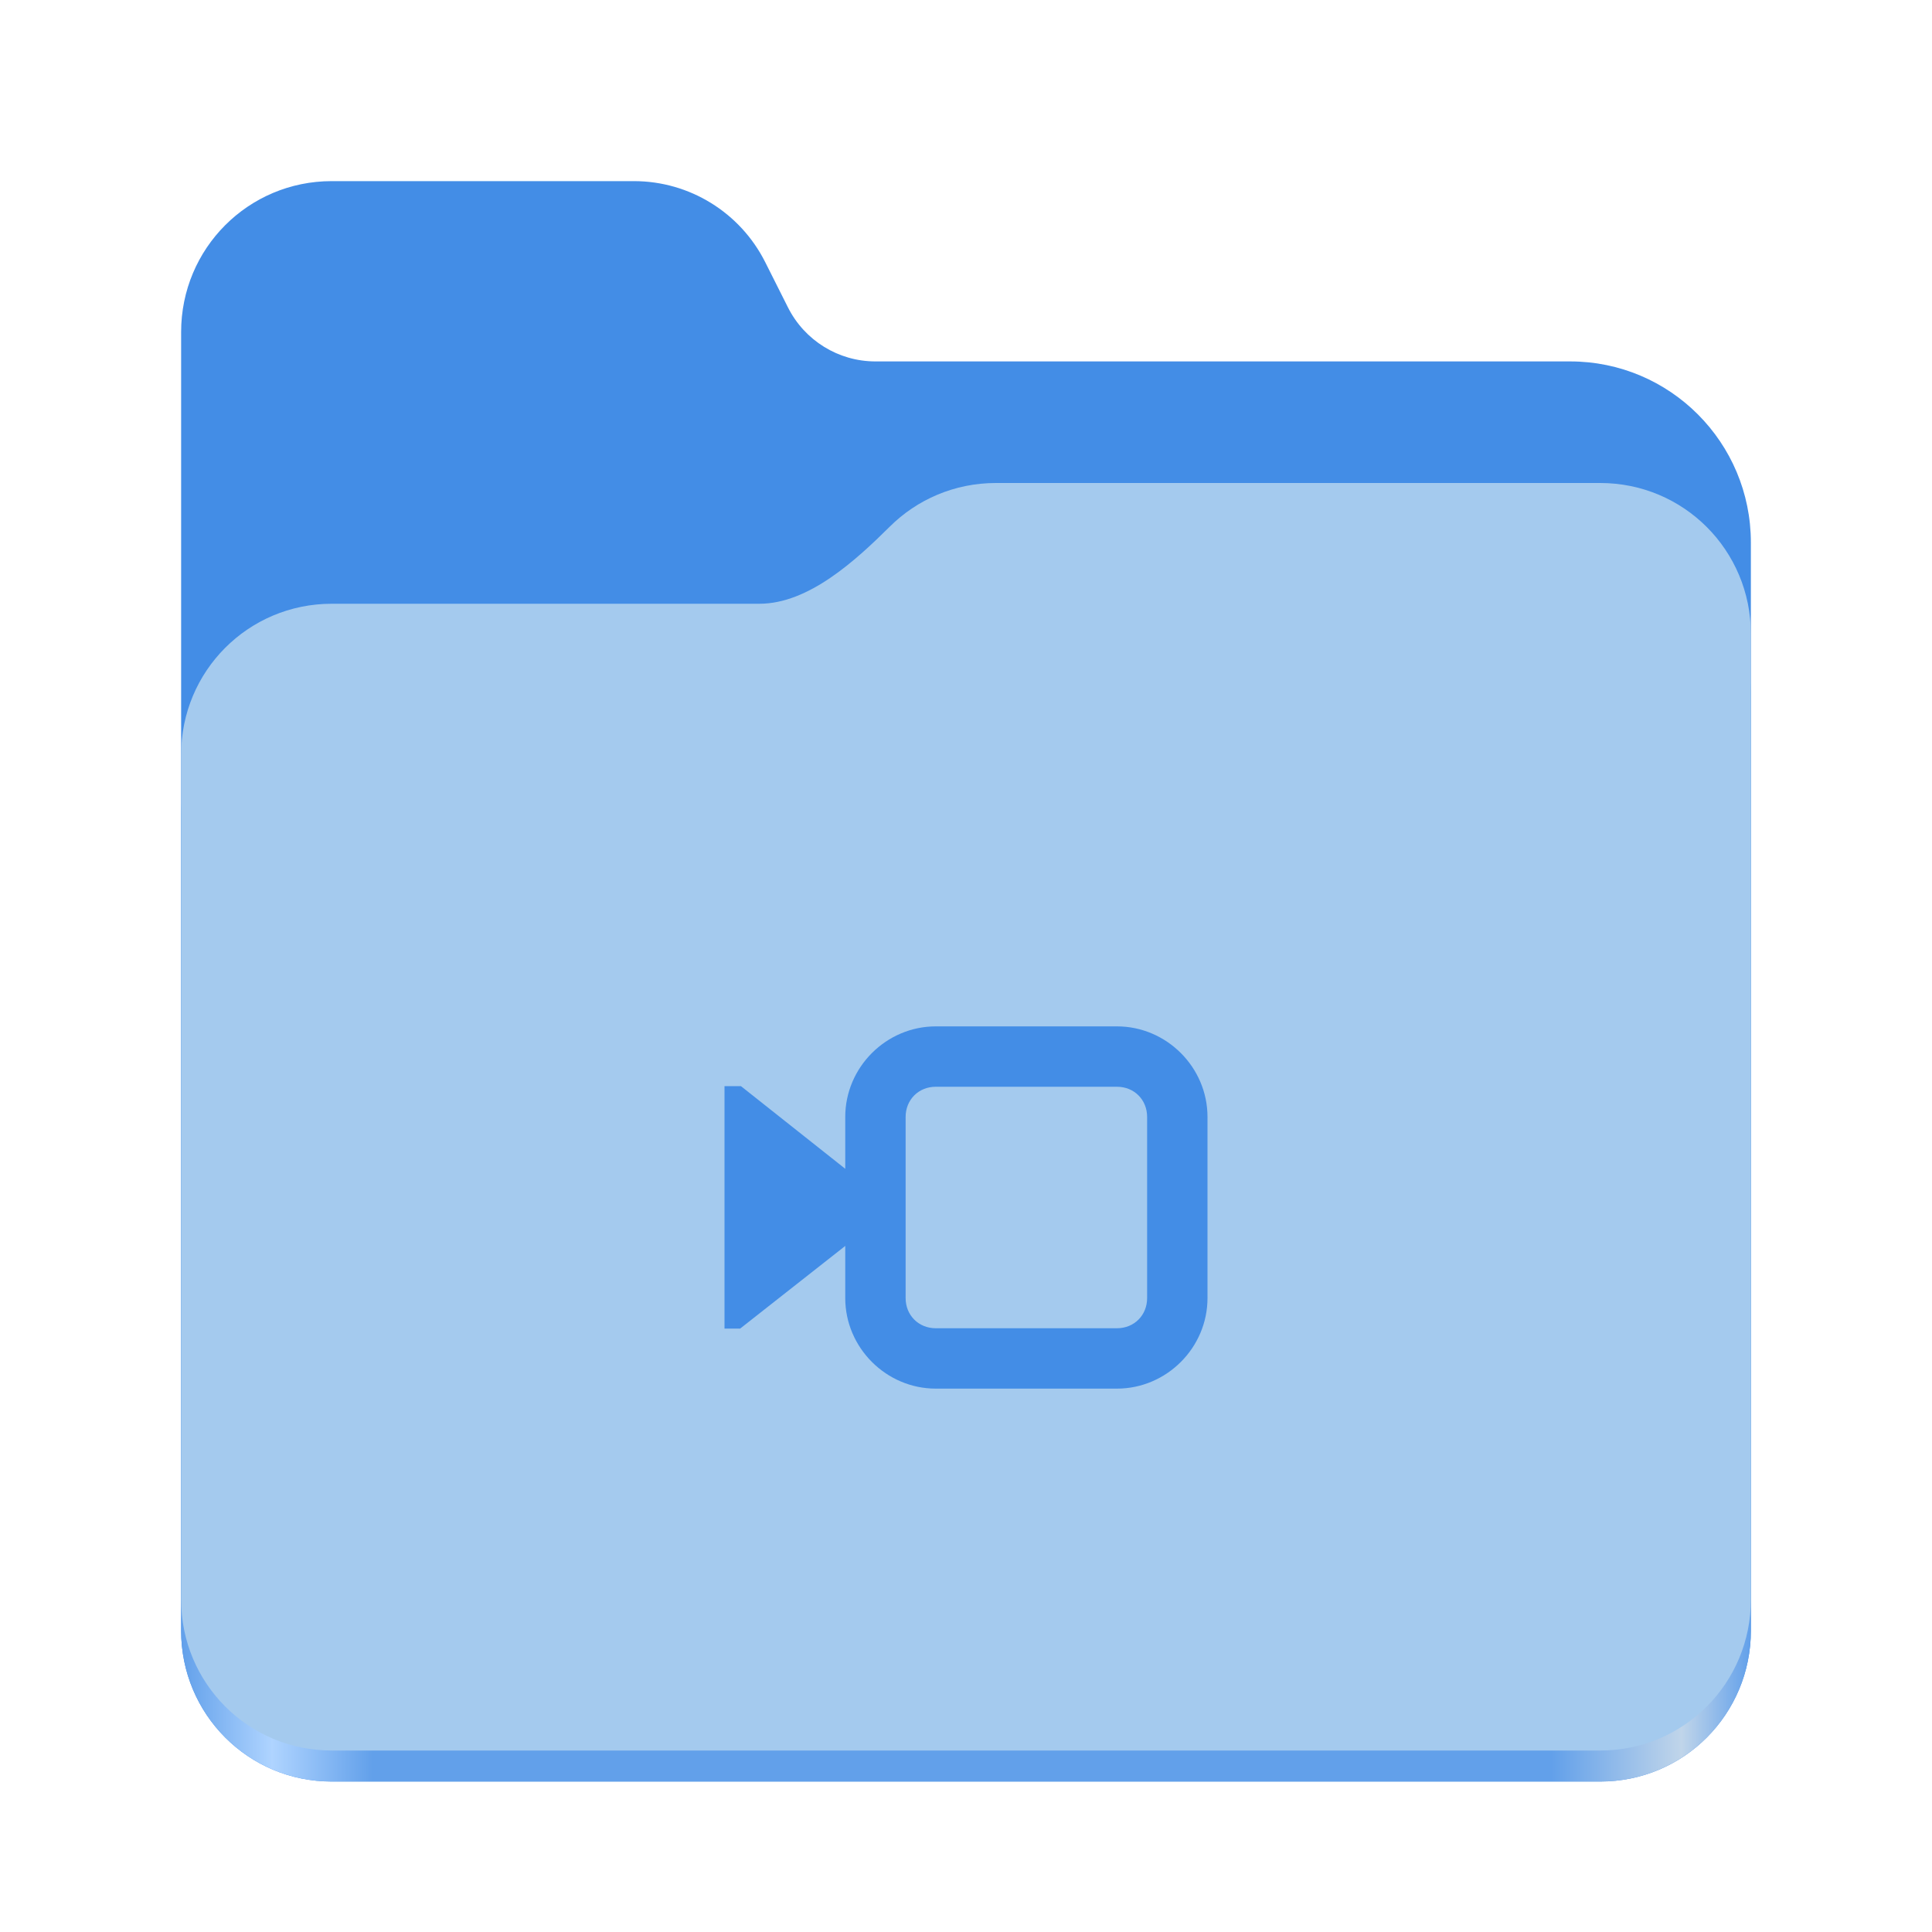
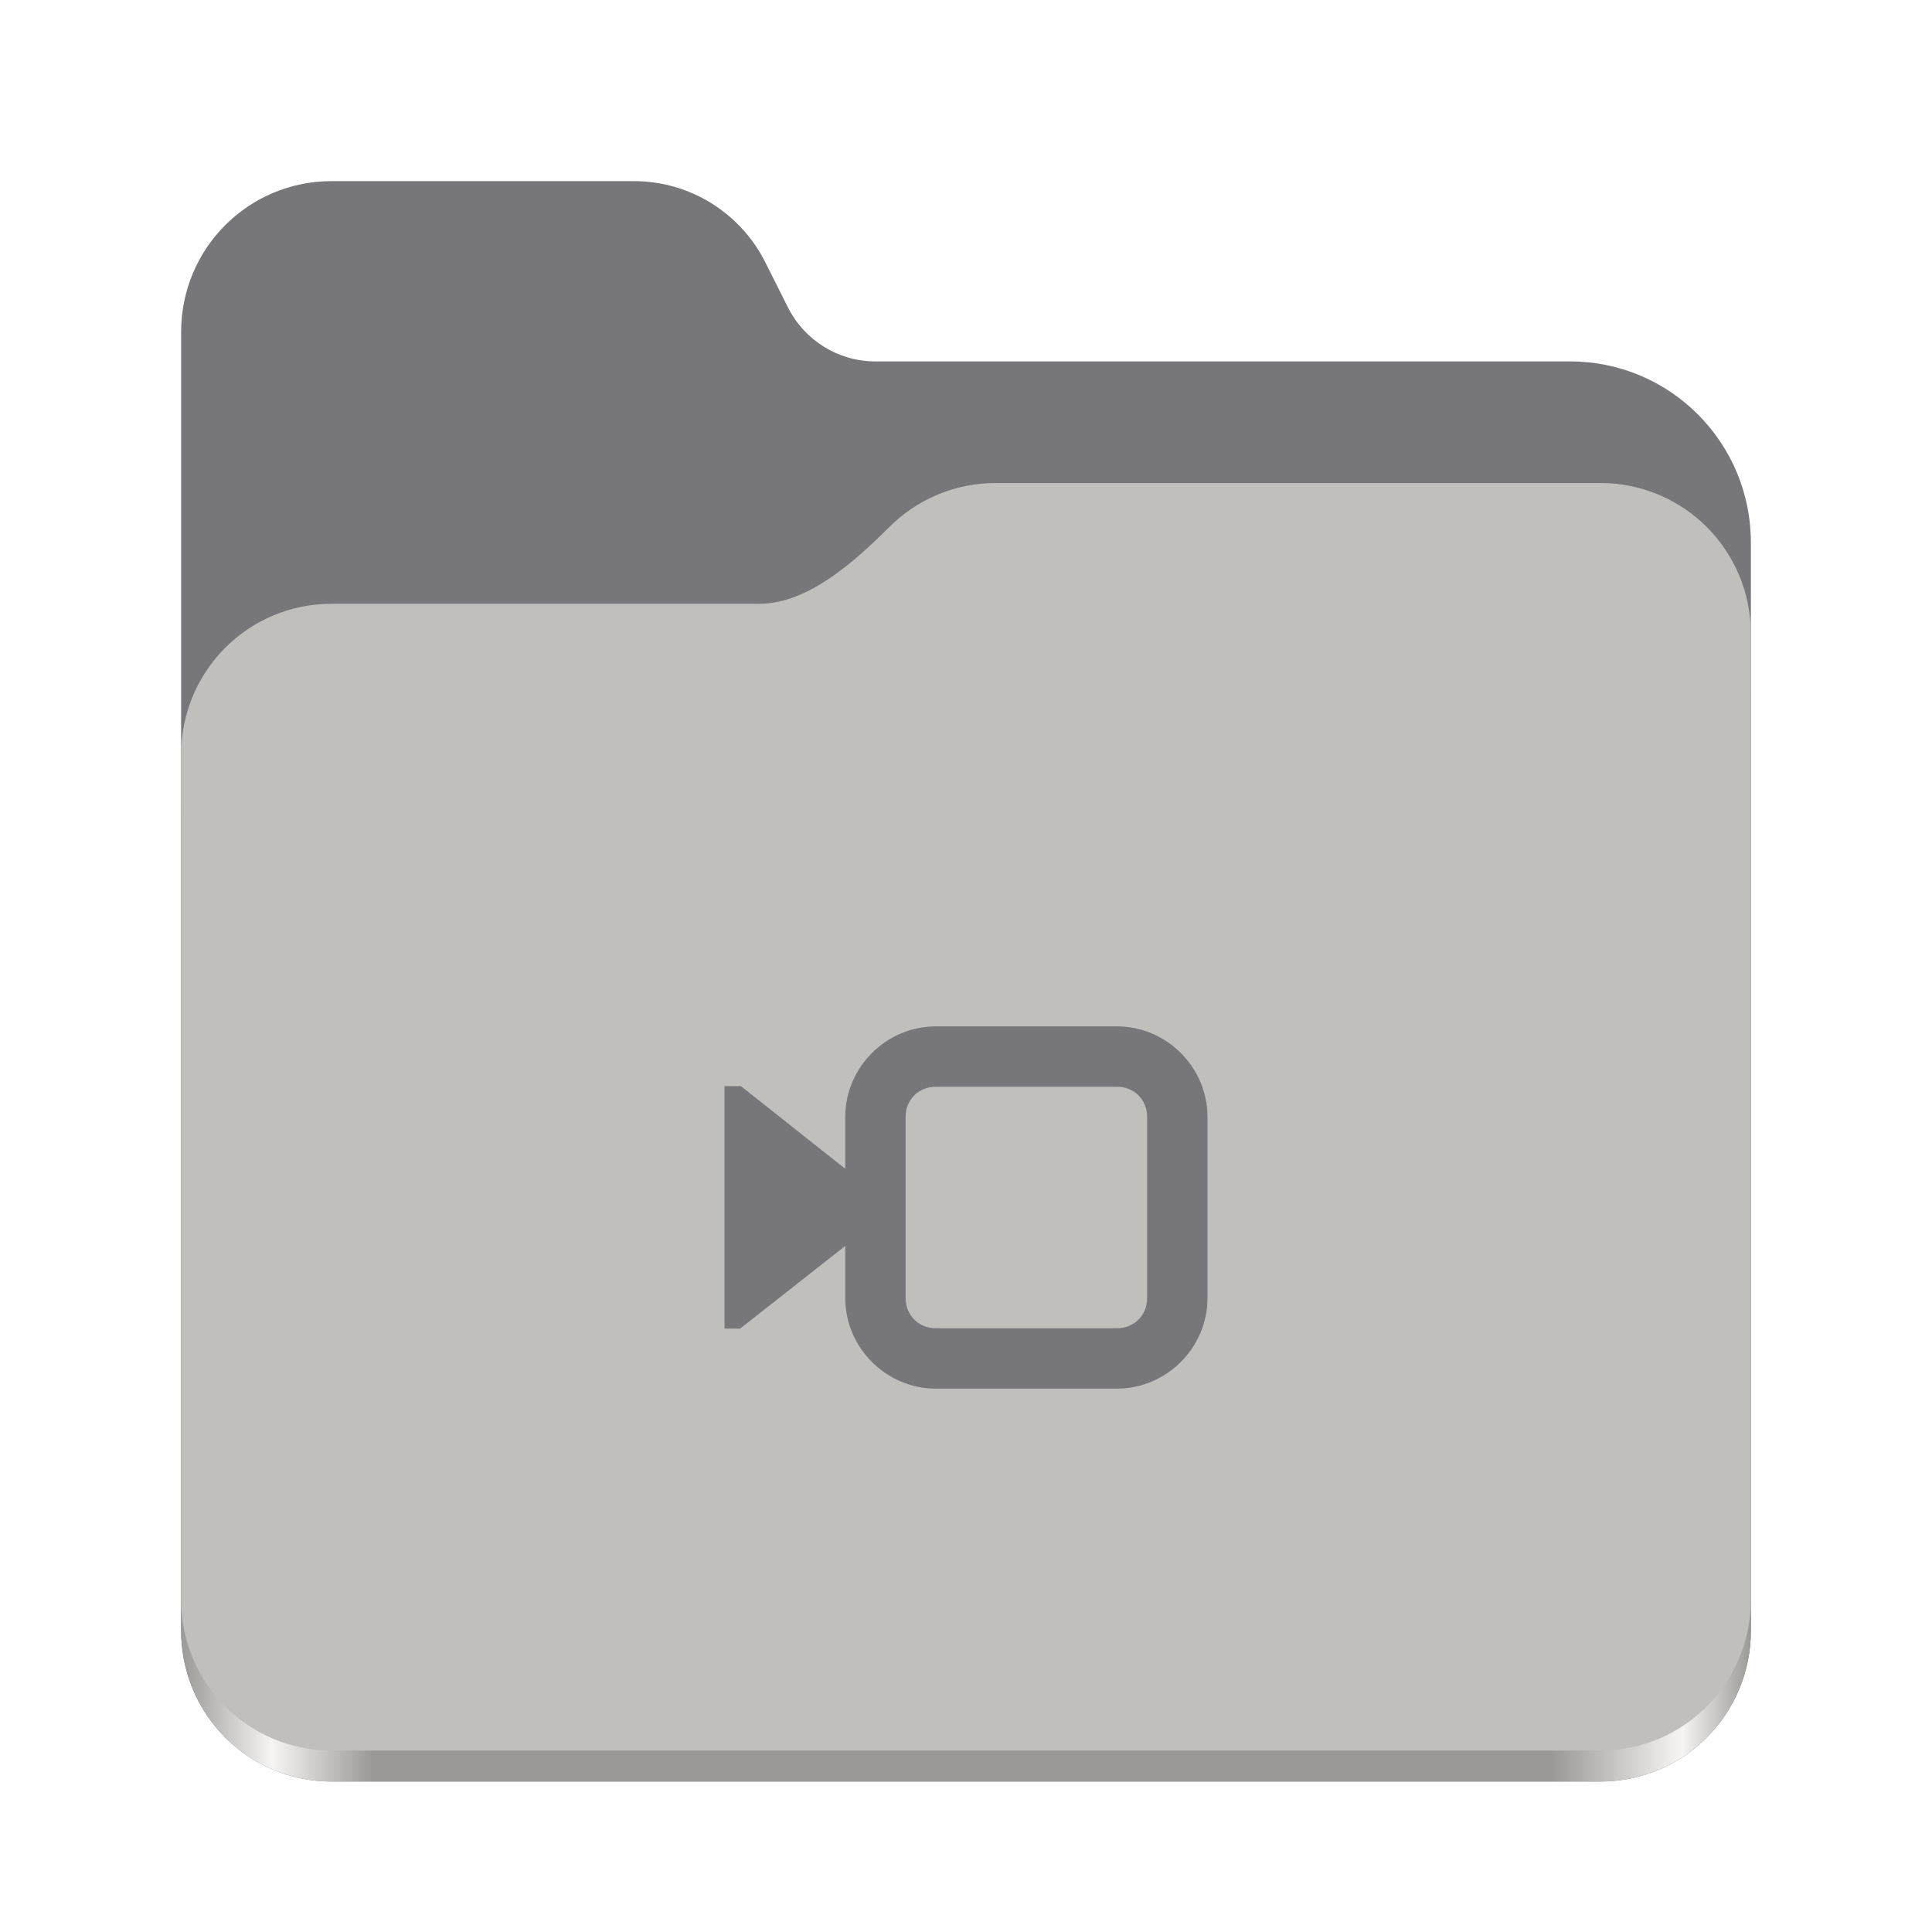
- <svg xmlns="http://www.w3.org/2000/svg" height="128px" viewBox="0 0 128 128" width="128px">
-   <linearGradient id="a" gradientTransform="matrix(0.45451 0 0 0.455522 -1210.292 616.1726)" gradientUnits="userSpaceOnUse" x1="2689.252" x2="2918.07" y1="-1106.803" y2="-1106.803">
-     <stop offset="0" stop-color="#62a0ea" />
-     <stop offset="0.058" stop-color="#afd4ff" />
-     <stop offset="0.122" stop-color="#62a0ea" />
-     <stop offset="0.873" stop-color="#62a0ea" />
-     <stop offset="0.956" stop-color="#c0d5ea" />
-     <stop offset="1" stop-color="#62a0ea" />
-   </linearGradient>
-   <path d="m 21.977 12 c -5.527 0 -9.977 4.461 -9.977 10 v 86.031 c 0 5.543 4.449 10 9.977 10 h 84.043 c 5.531 0 9.98 -4.457 9.98 -10 v -72.086 c 0 -6.629 -5.359 -12 -11.973 -12 h -46.027 c -2.453 0 -4.695 -1.387 -5.797 -3.582 l -1.504 -2.992 c -1.656 -3.293 -5.02 -5.371 -8.699 -5.371 z m 0 0" fill="#438de6" />
-   <path d="m 65.977 36 c -2.746 0 -5.227 1.102 -7.027 2.891 c -2.273 2.254 -5.383 5.109 -8.633 5.109 h -28.34 c -5.527 0 -9.977 4.461 -9.977 10 v 54.031 c 0 5.543 4.449 10 9.977 10 h 84.043 c 5.531 0 9.98 -4.457 9.98 -10 v -62.031 c 0 -5.539 -4.449 -10 -9.98 -10 z m 0 0" fill="url(#a)" />
-   <path d="m 65.977 32 c -2.746 0 -5.227 1.102 -7.027 2.891 c -2.273 2.254 -5.383 5.109 -8.633 5.109 h -28.34 c -5.527 0 -9.977 4.461 -9.977 10 v 55.977 c 0 5.539 4.449 10 9.977 10 h 84.043 c 5.531 0 9.98 -4.461 9.98 -10 v -63.977 c 0 -5.539 -4.449 -10 -9.98 -10 z m 0 0" fill="#a4caee" />
-   <g fill="#438de6">
-     <path d="m 49.09 71.961 h -1.09 v 16.062 h 1.035 l 10.203 -8.023 z m 0 0" />
-     <path d="m 62 68 c -3.289 0 -6 2.711 -6 6 v 12 c 0 3.289 2.711 6 6 6 h 12 c 3.289 0 6 -2.711 6 -6 v -12 c 0 -3.289 -2.711 -6 -6 -6 z m 0 4 h 12 c 1.141 0 2 0.859 2 2 v 12 c 0 1.141 -0.859 2 -2 2 h -12 c -1.141 0 -2 -0.859 -2 -2 v -12 c 0 -1.141 0.859 -2 2 -2 z m 0 0" />
-   </g>
+ <svg xmlns="http://www.w3.org/2000/svg" width="128" height="128" viewBox="0 0 128 128" fill="none">
+   <path d="M21.977 12C16.449 12 12 16.461 12 22V108.031C12 113.574 16.449 118.031 21.977 118.031H106.02C111.551 118.031 116 113.574 116 108.031V35.945C116 29.316 110.641 23.945 104.027 23.945H58C55.547 23.945 53.305 22.559 52.203 20.363L50.699 17.371C49.043 14.078 45.68 12 42 12H21.977Z" fill="#77767B" />
+   <path d="M65.977 36C63.23 36 60.75 37.102 58.949 38.891C56.676 41.145 53.566 44 50.316 44H21.977C16.449 44 12 48.461 12 54V108.031C12 113.574 16.449 118.031 21.977 118.031H106.02C111.551 118.031 116 113.574 116 108.031V46C116 40.461 111.551 36 106.02 36H65.977Z" fill="url(#paint0_linear_25_31)" />
+   <path d="M65.977 32C63.23 32 60.75 33.102 58.949 34.891C56.676 37.145 53.566 40 50.316 40H21.977C16.449 40 12 44.461 12 50V105.977C12 111.516 16.449 115.977 21.977 115.977H106.02C111.551 115.977 116 111.516 116 105.977V42C116 36.461 111.551 32 106.02 32H65.977Z" fill="#C0BFBC" />
+   <path d="M49.09 71.961H48V88.023H49.035L59.238 80L49.09 71.961Z" fill="#77767B" />
+   <path d="M62 68C58.711 68 56 70.711 56 74V86C56 89.289 58.711 92 62 92H74C77.289 92 80 89.289 80 86V74C80 70.711 77.289 68 74 68H62ZM62 72H74C75.141 72 76 72.859 76 74V86C76 87.141 75.141 88 74 88H62C60.859 88 60 87.141 60 86V74C60 72.859 60.859 72 62 72Z" fill="#77767B" />
+   <defs>
+     <linearGradient id="paint0_linear_25_31" x1="12" y1="112" x2="116" y2="112" gradientUnits="userSpaceOnUse">
+       <stop stop-color="#9A9996" />
+       <stop offset="0.058" stop-color="#F6F5F4" />
+       <stop offset="0.122" stop-color="#9A9996" />
+       <stop offset="0.873" stop-color="#9A9996" />
+       <stop offset="0.956" stop-color="#F6F5F4" />
+       <stop offset="1" stop-color="#9A9996" />
+     </linearGradient>
+   </defs>
</svg>
